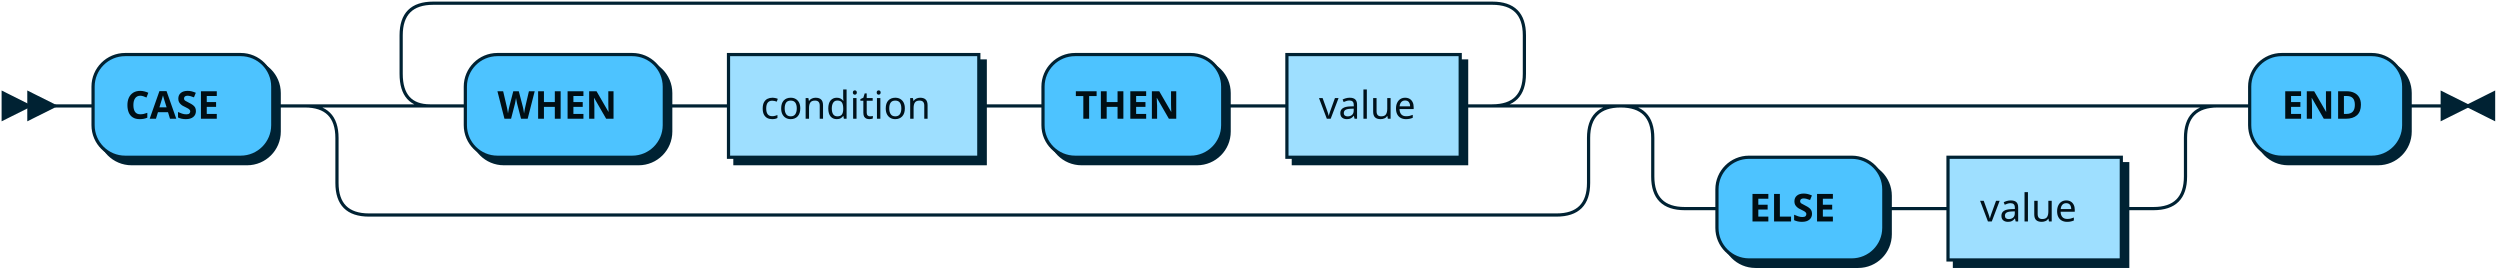
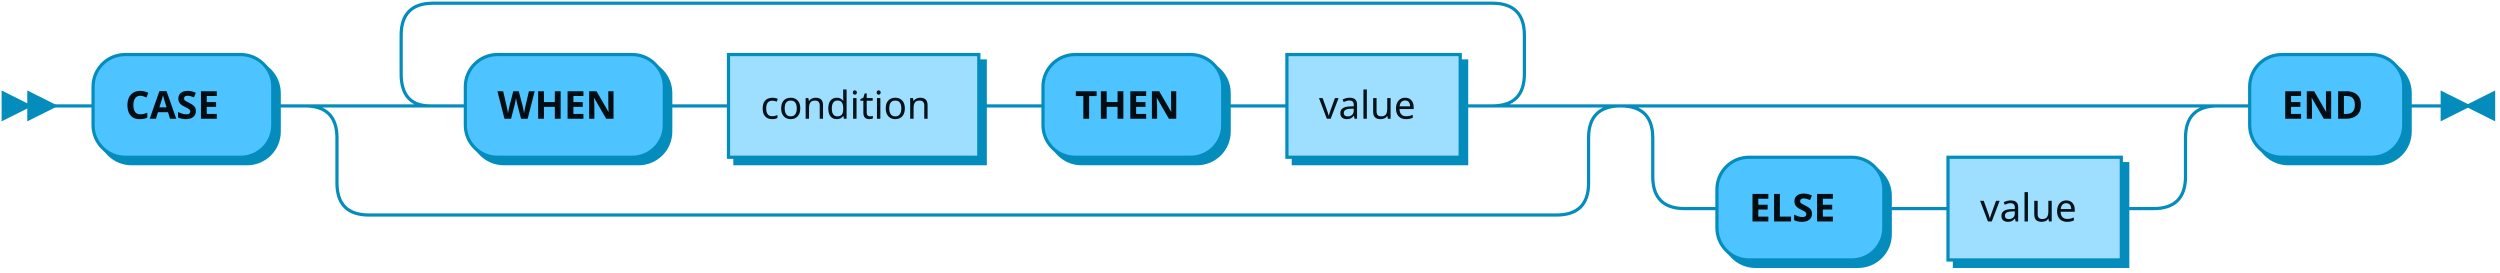
<svg xmlns="http://www.w3.org/2000/svg" xmlns:xlink="http://www.w3.org/1999/xlink" width="779" height="85">
  <defs>
    <style type="text/css">
            @namespace "http://www.w3.org/2000/svg";
-             .line                 {fill: none; stroke: #002233; stroke-width: 1;}
+             .line                 {fill: none; stroke: #038cbc; stroke-width: 1;}
            .bold-line            {stroke: #000E14; shape-rendering: crispEdges; stroke-width: 2;}
            .thin-line            {stroke: #00141F; shape-rendering: crispEdges}
-             .filled               {fill: #002233; stroke: none;}
+             .filled               {fill: #038cbc; stroke: none;}
            text.terminal         {font-family: Verdana, Sans-serif;
            font-size: 12px;
            fill: #000E14;
            font-weight: bold;
            }
            text.nonterminal      {font-family: Verdana, Sans-serif;
            font-size: 12px;
            fill: #00111A;
            font-weight: normal;
            }
            text.regexp           {font-family: Verdana, Sans-serif;
            font-size: 12px;
            fill: #00141F;
            font-weight: normal;
            }
-             rect, circle, polygon {fill: #002233; stroke: #002233;}
-             rect.terminal         {fill: #4DC3FF; stroke: #002233; stroke-width: 1;}
-             rect.nonterminal      {fill: #9EDFFF; stroke: #002233; stroke-width: 1;}
+             rect, circle, polygon {fill: #038cbc; stroke: #038cbc;}
+             rect.terminal         {fill: #4DC3FF; stroke: #038cbc; stroke-width: 1;}
+             rect.nonterminal      {fill: #9EDFFF; stroke: #038cbc; stroke-width: 1;}
            rect.text             {fill: none; stroke: none;}
-             polygon.regexp        {fill: #C7ECFF; stroke: #002233; stroke-width: 1;}
+             polygon.regexp        {fill: #C7ECFF; stroke: #038cbc; stroke-width: 1;}
        </style>
  </defs>
  <polygon points="9 33 1 29 1 37" />
  <polygon points="17 33 9 29 9 37" />
  <rect x="31" y="19" width="56" height="32" rx="10" />
  <rect x="29" y="17" width="56" height="32" class="terminal" rx="10" />
  <text class="terminal" x="39" y="37">CASE</text>
  <rect x="147" y="19" width="62" height="32" rx="10" />
  <rect x="145" y="17" width="62" height="32" class="terminal" rx="10" />
  <text class="terminal" x="155" y="37">WHEN</text>
  <a xlink:href="#condition" xlink:title="condition">
    <rect x="229" y="19" width="78" height="32" />
    <rect x="227" y="17" width="78" height="32" class="nonterminal" />
    <text class="nonterminal" x="237" y="37">condition</text>
  </a>
  <rect x="327" y="19" width="56" height="32" rx="10" />
  <rect x="325" y="17" width="56" height="32" class="terminal" rx="10" />
  <text class="terminal" x="335" y="37">THEN</text>
  <a xlink:href="#value" xlink:title="value">
    <rect x="403" y="19" width="54" height="32" />
    <rect x="401" y="17" width="54" height="32" class="nonterminal" />
    <text class="nonterminal" x="411" y="37">value</text>
  </a>
  <rect x="537" y="51" width="52" height="32" rx="10" />
  <rect x="535" y="49" width="52" height="32" class="terminal" rx="10" />
  <text class="terminal" x="545" y="69">ELSE</text>
  <a xlink:href="#value" xlink:title="value">
    <rect x="609" y="51" width="54" height="32" />
    <rect x="607" y="49" width="54" height="32" class="nonterminal" />
    <text class="nonterminal" x="617" y="69">value</text>
  </a>
  <rect x="703" y="19" width="48" height="32" rx="10" />
  <rect x="701" y="17" width="48" height="32" class="terminal" rx="10" />
  <text class="terminal" x="711" y="37">END</text>
  <path class="line" d="m17 33 h2 m0 0 h10 m56 0 h10 m40 0 h10 m62 0 h10 m0 0 h10 m78 0 h10 m0 0 h10 m56 0 h10 m0 0 h10 m54 0 h10 m-350 0 l20 0 m-1 0 q-9 0 -9 -10 l0 -12 q0 -10 10 -10 m330 32 l20 0 m-20 0 q10 0 10 -10 l0 -12 q0 -10 -10 -10 m-330 0 h10 m0 0 h320 m-370 32 h20 m370 0 h20 m-410 0 q10 0 10 10 m390 0 q0 -10 10 -10 m-400 10 v14 m390 0 v-14 m-390 14 q0 10 10 10 m370 0 q10 0 10 -10 m-380 10 h10 m0 0 h360 m40 -34 h10 m0 0 h136 m-166 0 h20 m146 0 h20 m-186 0 q10 0 10 10 m166 0 q0 -10 10 -10 m-176 10 v12 m166 0 v-12 m-166 12 q0 10 10 10 m146 0 q10 0 10 -10 m-156 10 h10 m52 0 h10 m0 0 h10 m54 0 h10 m20 -32 h10 m48 0 h10 m3 0 h-3" />
  <polygon points="769 33 777 29 777 37" />
  <polygon points="769 33 761 29 761 37" />
</svg>
